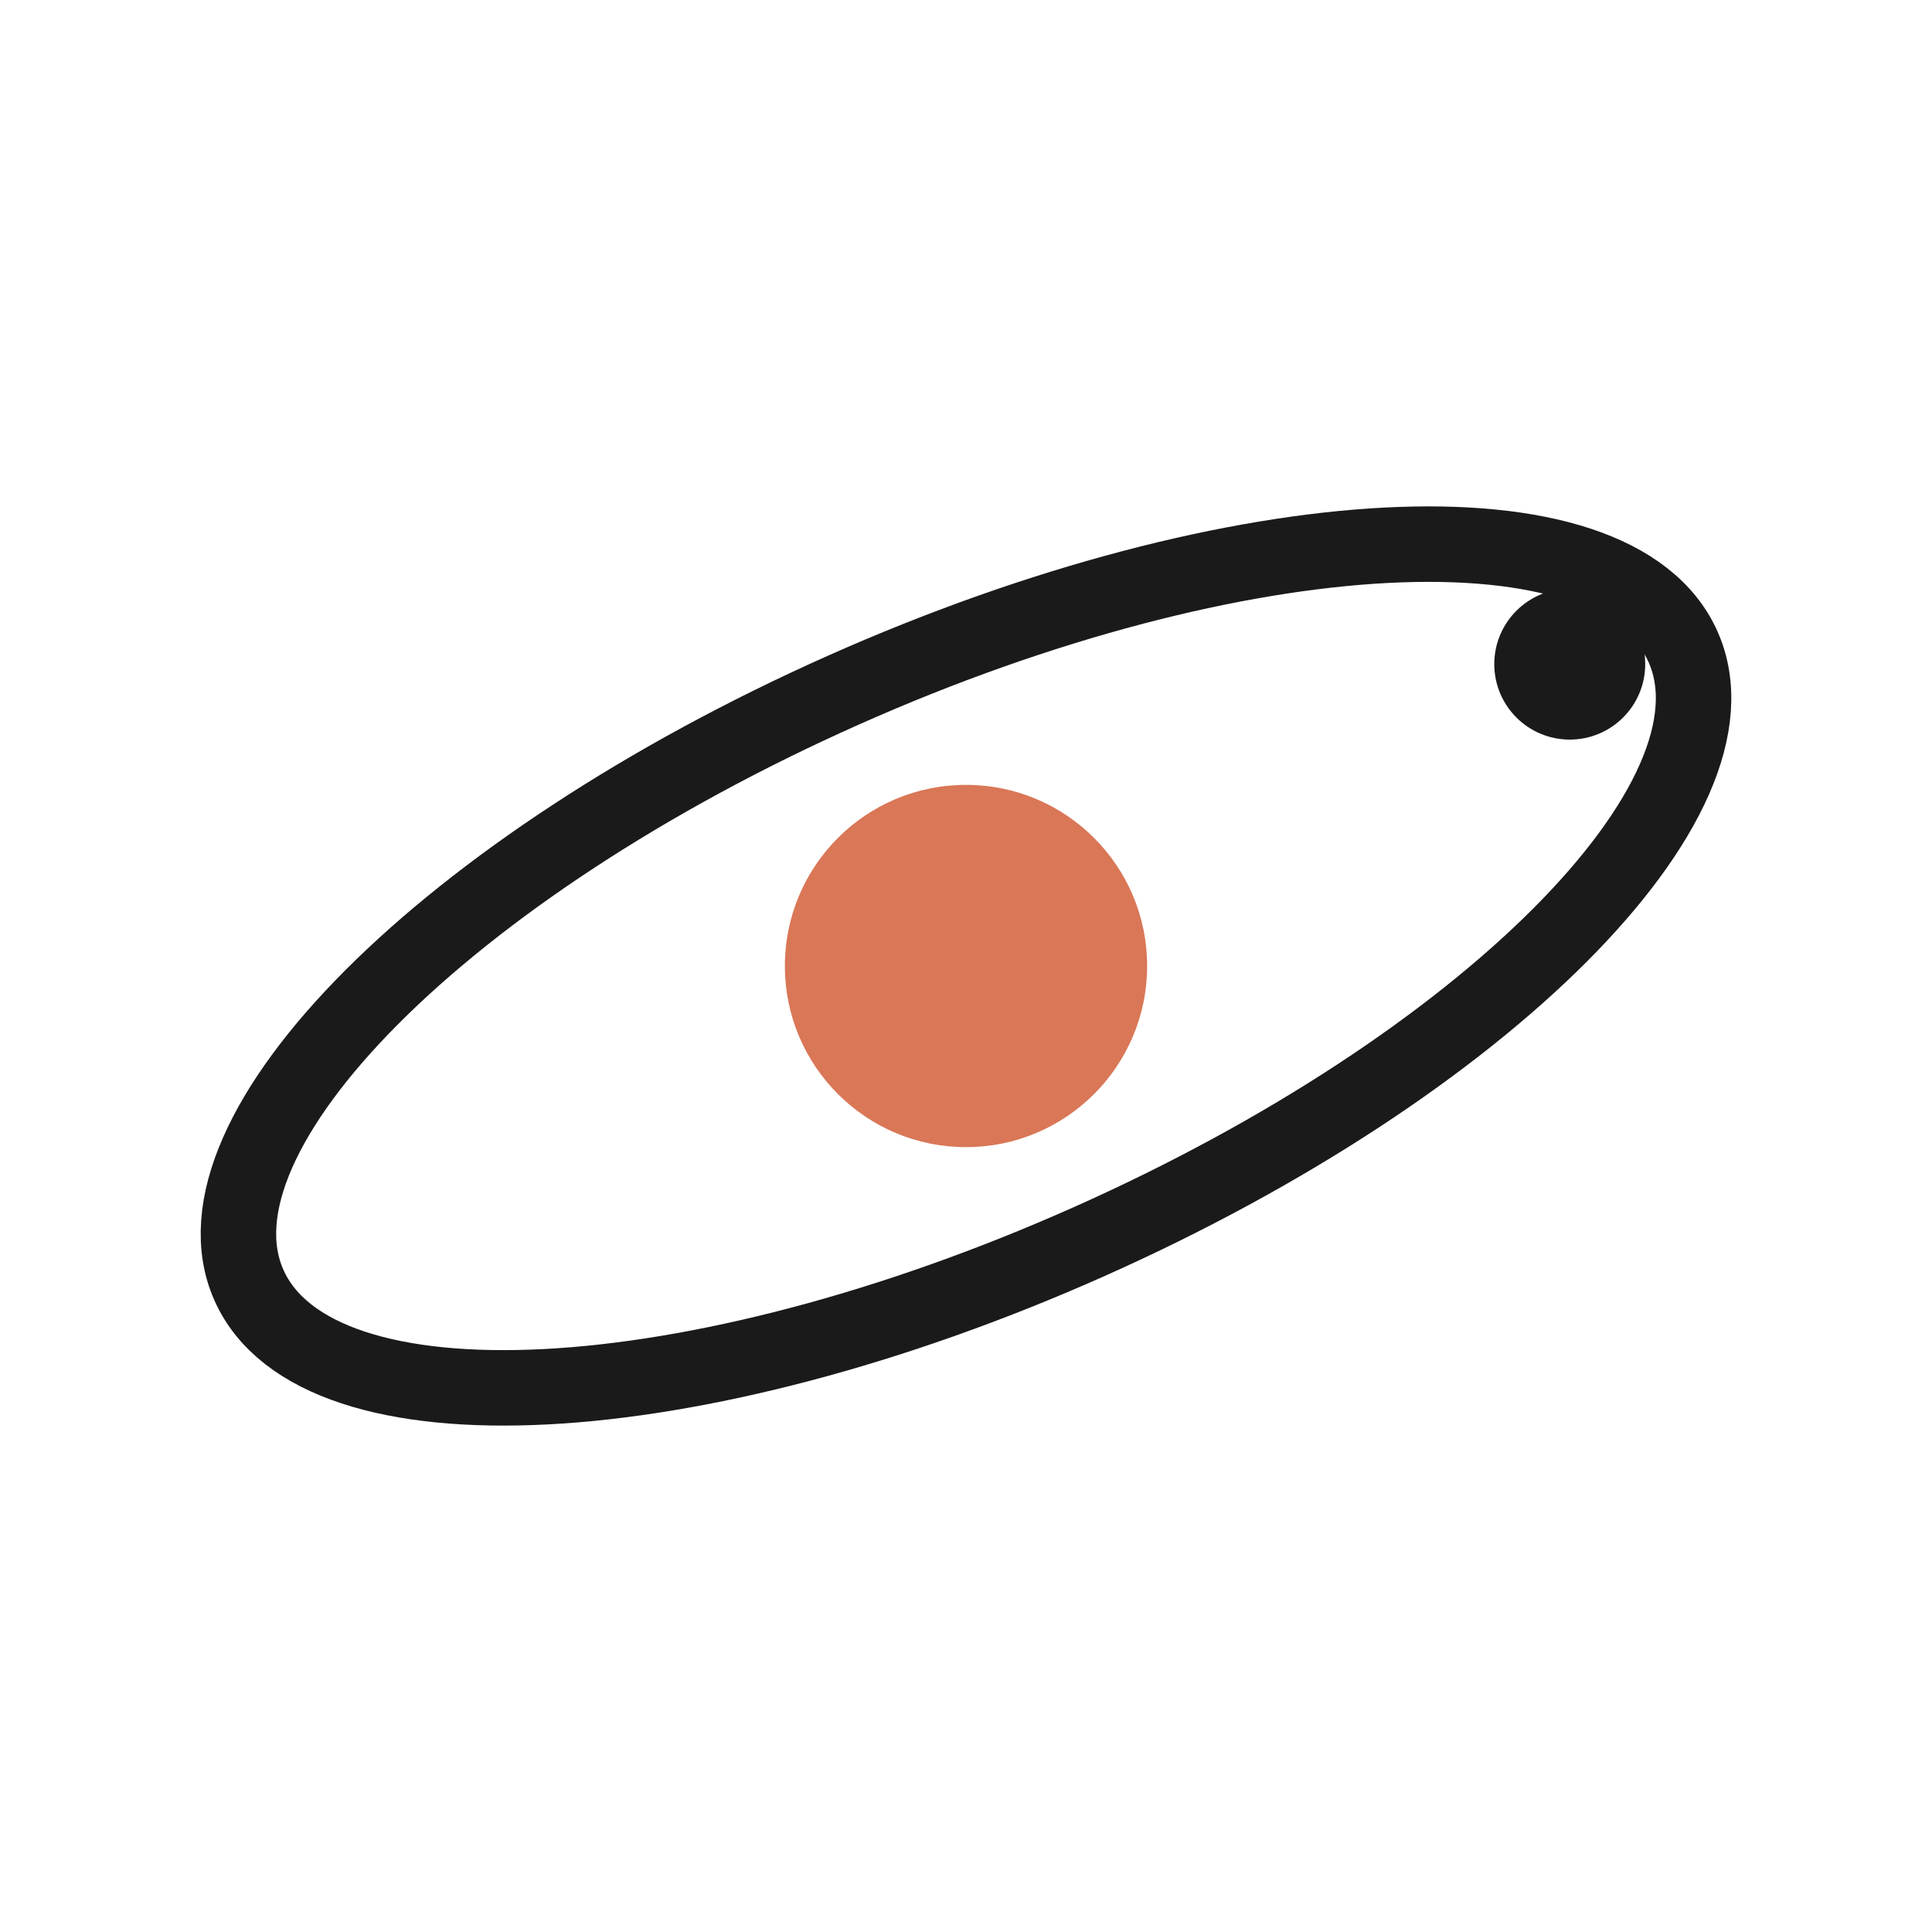
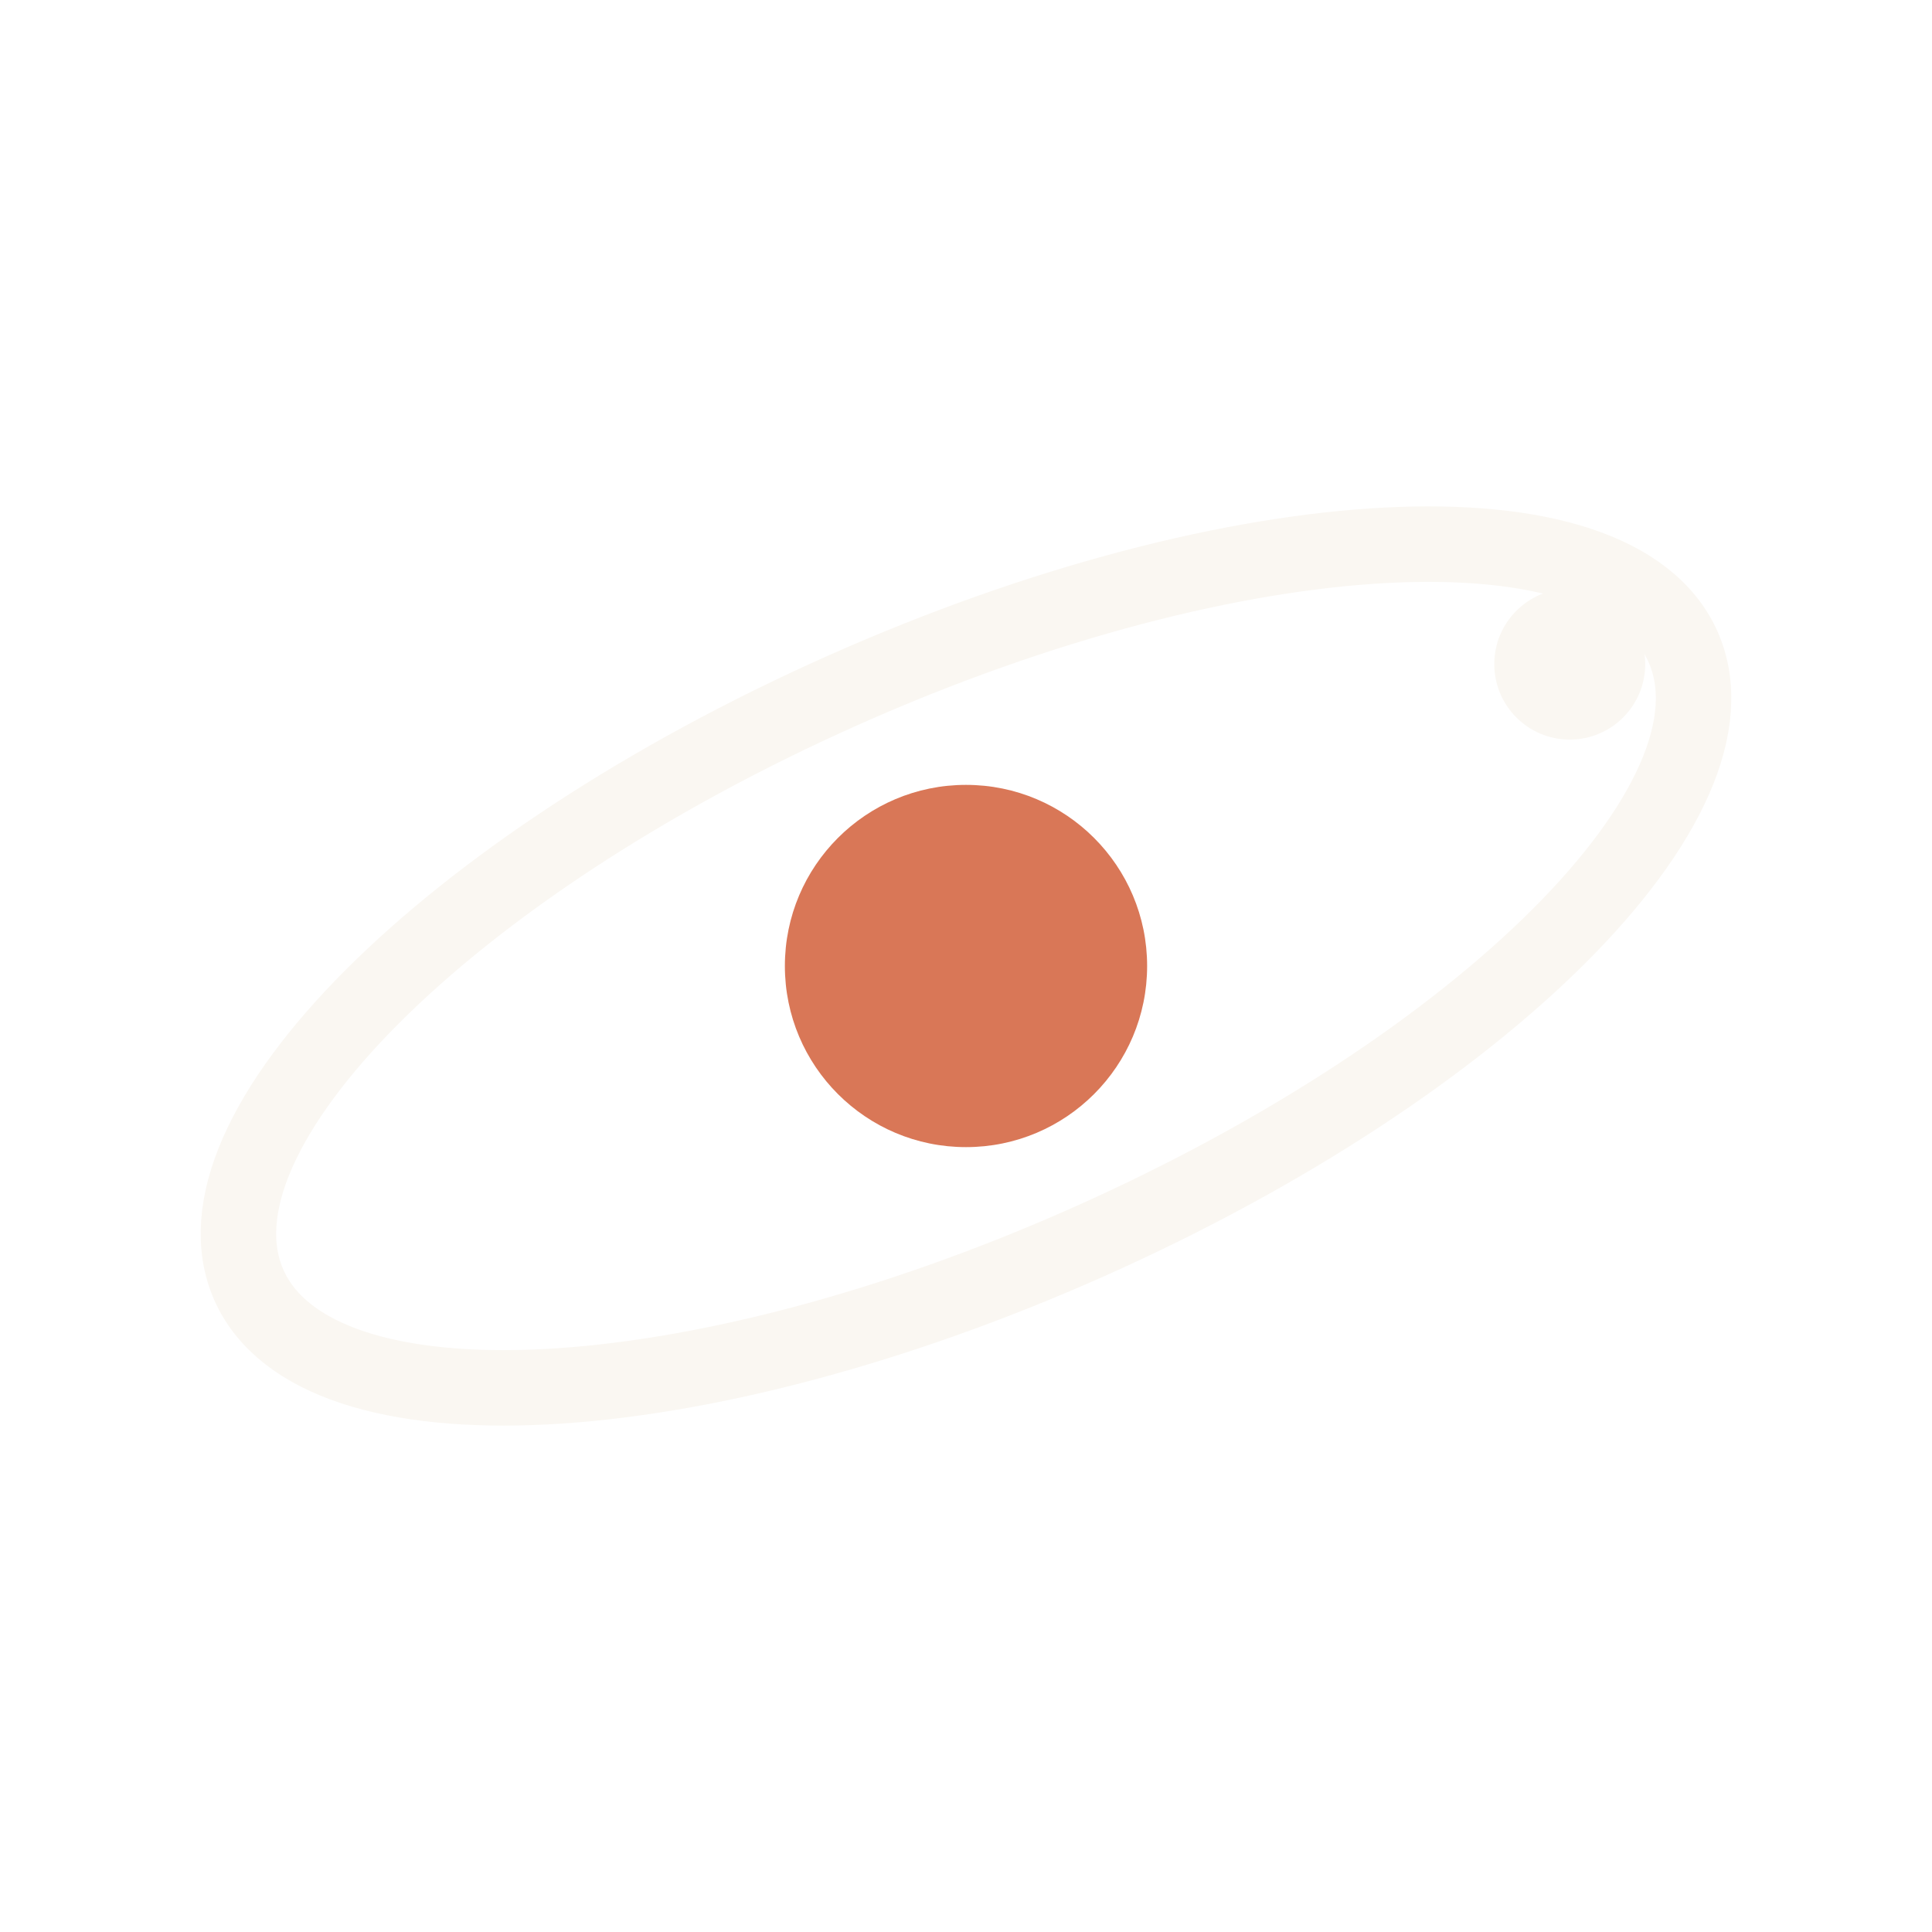
<svg xmlns="http://www.w3.org/2000/svg" viewBox="0 0 64 64" fill="none">
-   <ellipse cx="32" cy="32" rx="26" ry="10" transform="rotate(-24 32 32)" stroke="#1A1A1A" stroke-width="2.5" fill="none" />
+   <ellipse cx="32" cy="32" rx="26" ry="10" transform="rotate(-24 32 32)" stroke="#FAF7F2" stroke-width="2.5" fill="none" />
  <circle cx="32" cy="32" r="6" fill="#D97757" />
-   <circle cx="52" cy="22" r="2.5" fill="#1A1A1A" />
+   <circle cx="52" cy="22" r="2.5" fill="#FAF7F2" />
</svg>
